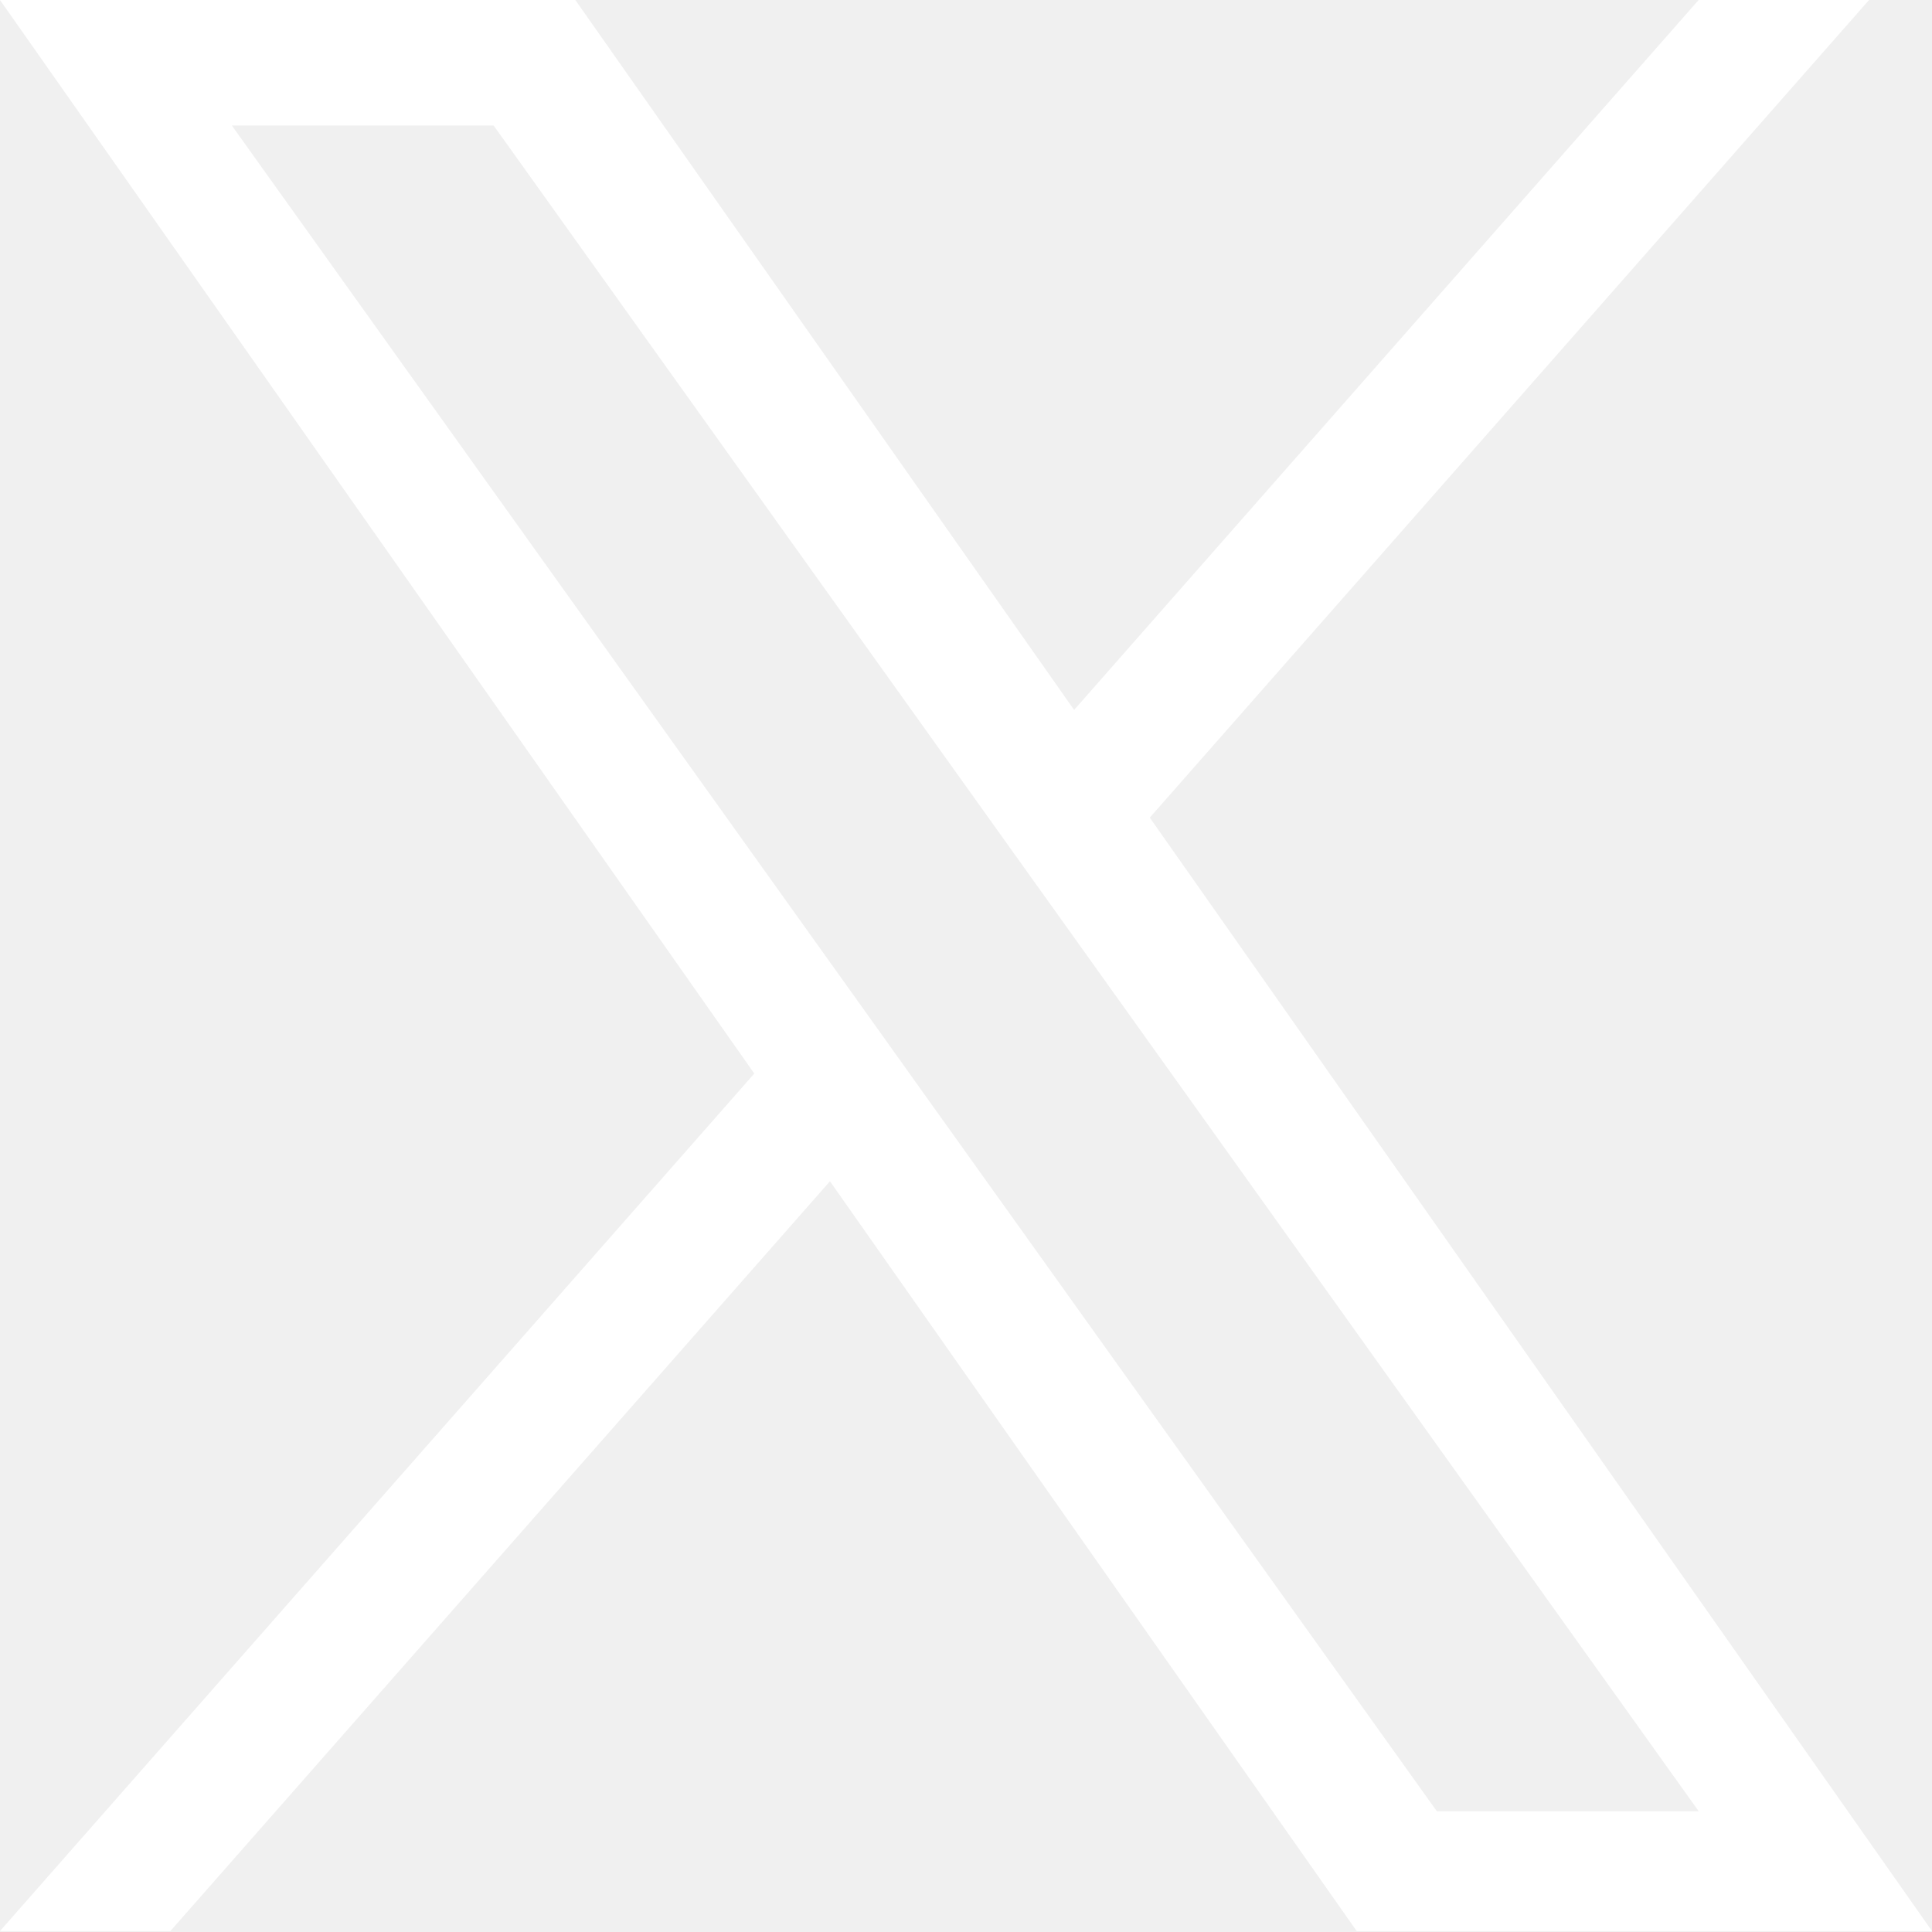
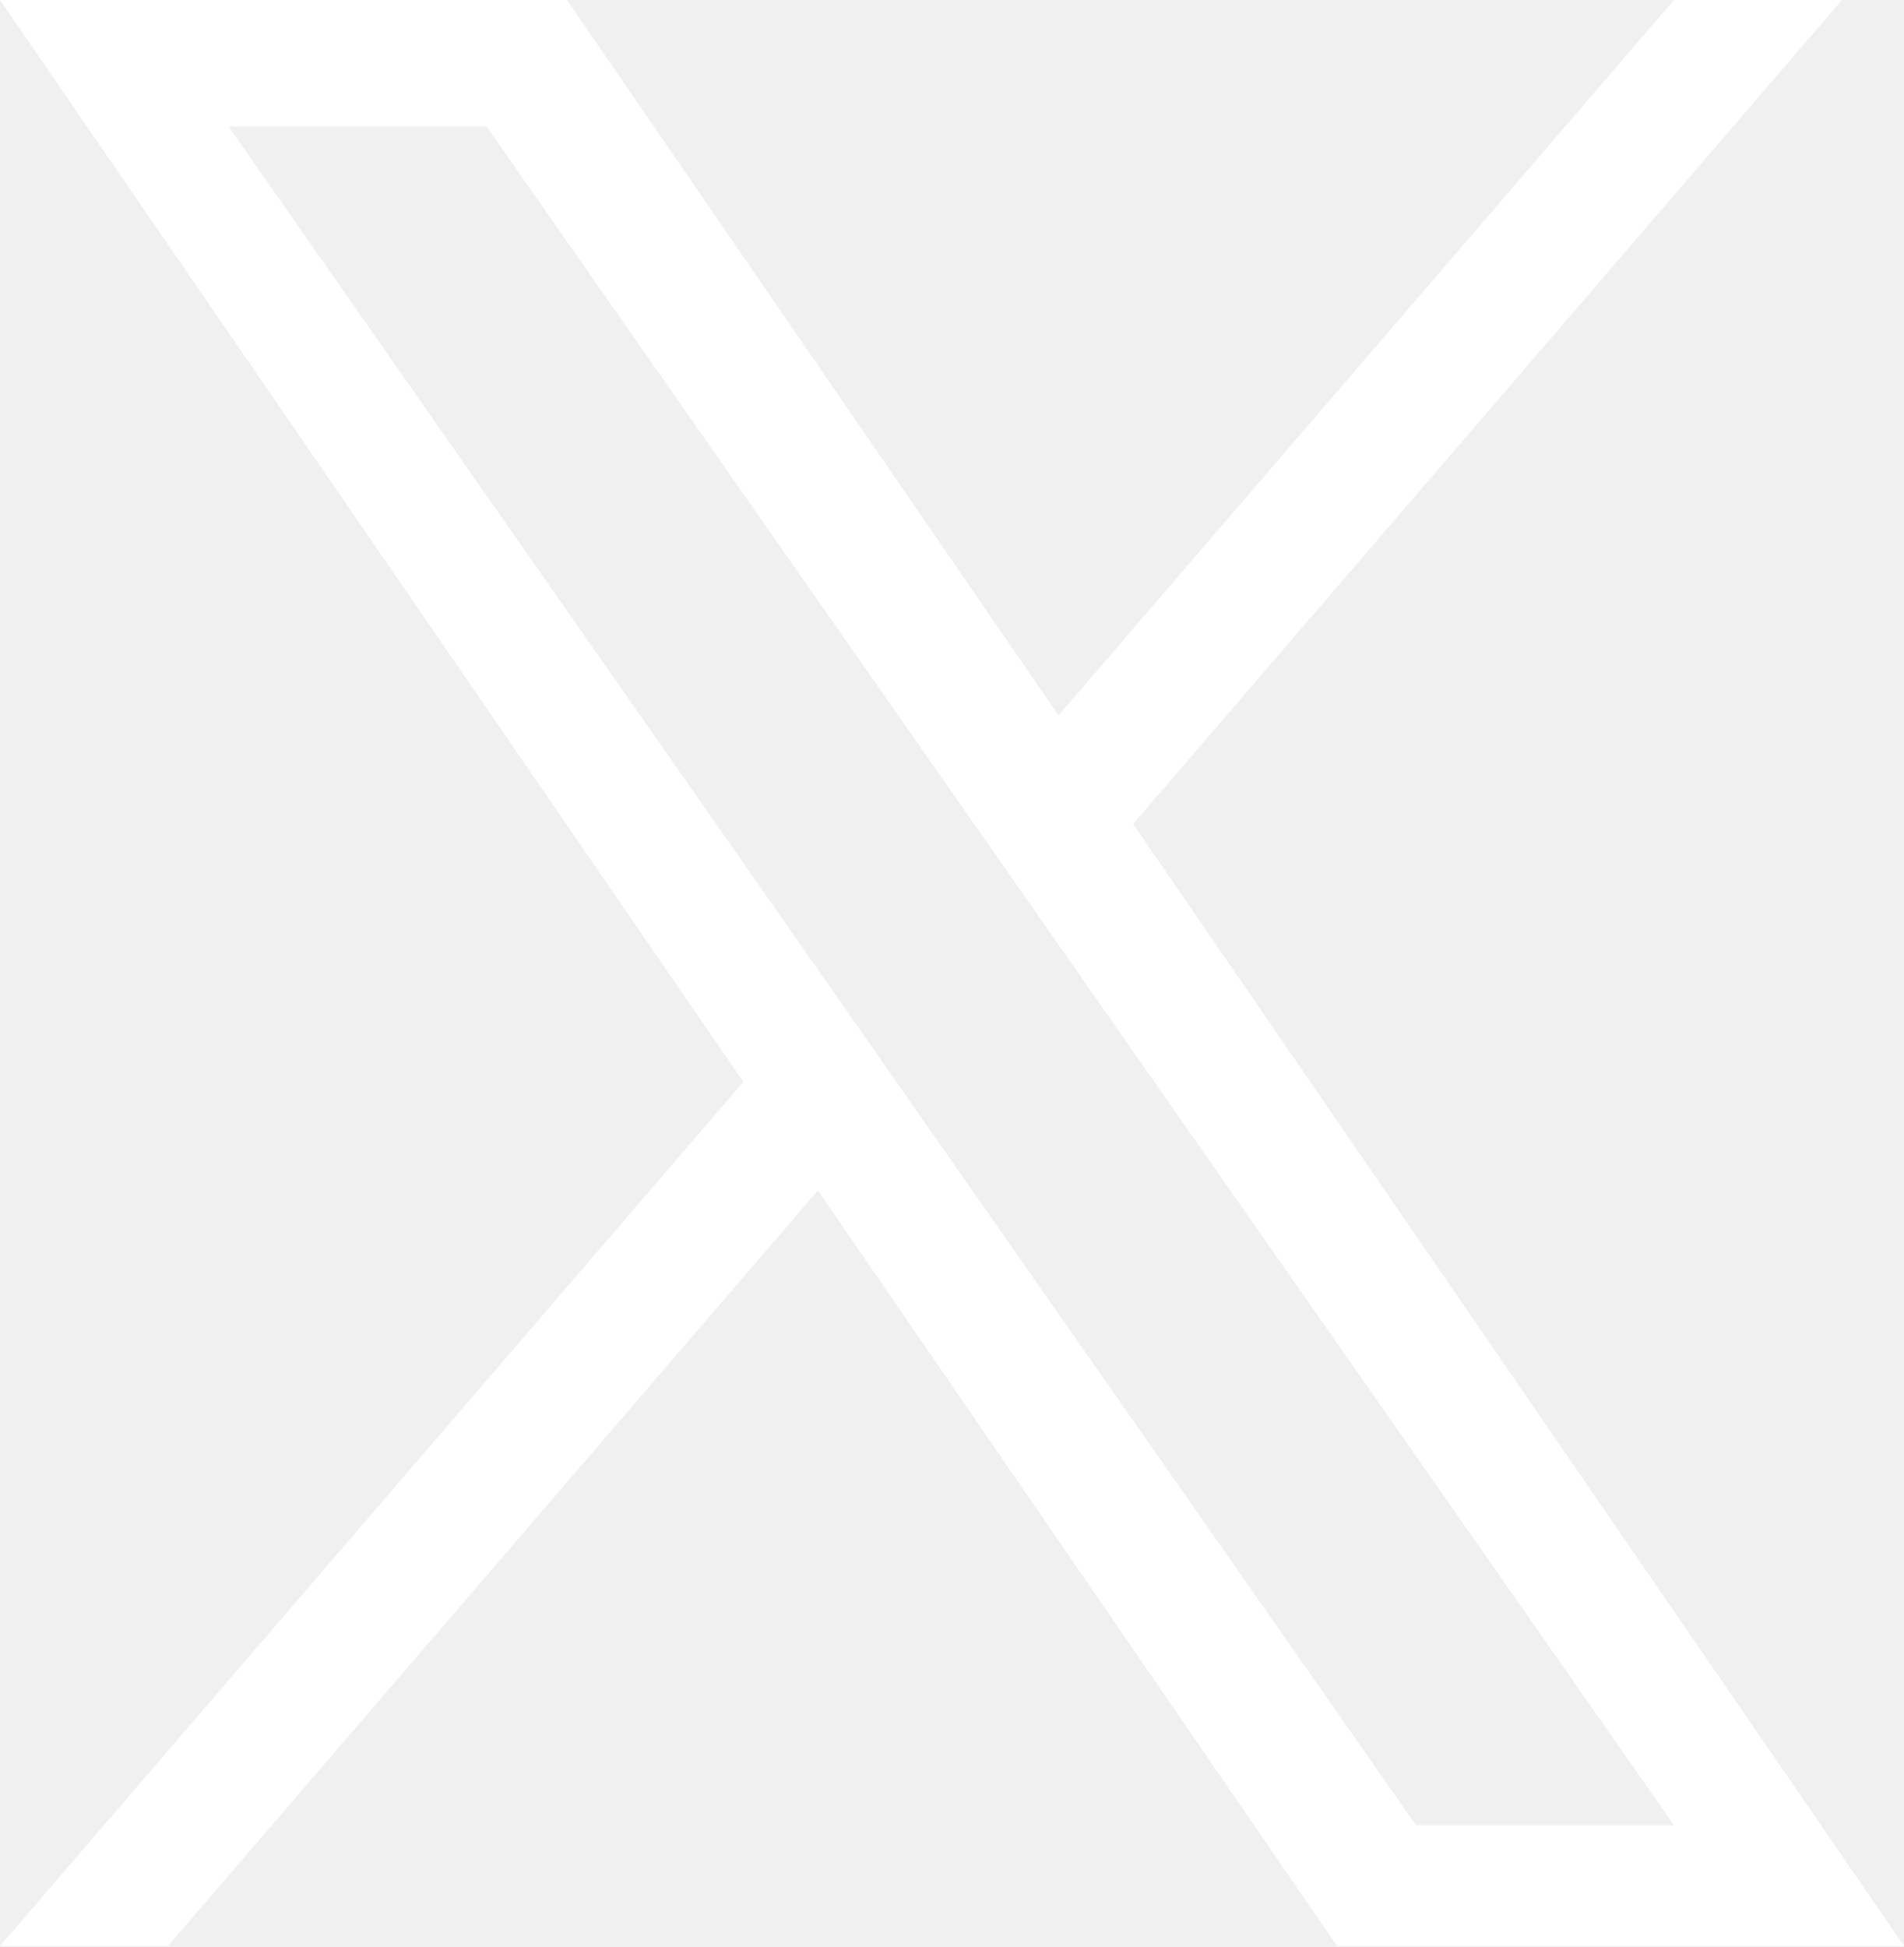
- <svg xmlns="http://www.w3.org/2000/svg" width="24" height="24" viewBox="0 0 24 24" fill="none">
-   <g clip-path="url(#clip0_177_85)">
-     <mask id="mask0_177_85" style="mask-type:luminance" maskUnits="userSpaceOnUse" x="0" y="0" width="24" height="24">
-       <path d="M24 0H0V24H24V0Z" fill="white" />
-     </mask>
-     <g mask="url(#mask0_177_85)">
-       <path d="M14.283 10.157L23.218 0H21.101L13.343 8.819L7.147 0H0L9.37 13.336L0 23.988H2.117L10.31 14.674L16.853 23.988H24L14.283 10.157H14.283ZM11.383 13.454L10.434 12.126L2.88 1.559H6.132L12.228 10.087L13.178 11.415L21.102 22.5H17.849L11.383 13.454V13.454Z" fill="white" />
-     </g>
-   </g>
-   <defs>
-     <clipPath id="clip0_177_85">
-       <rect width="24" height="24" fill="white" />
-     </clipPath>
-   </defs>
+ <svg xmlns="http://www.w3.org/2000/svg" width="1200" height="1227" viewBox="0 0 1200 1227" fill="none">
+   <path d="M714.163 519.284L1160.89 0H1055.03L667.137 450.887L357.328 0H0L468.492 681.821L0 1226.37H105.866L515.491 750.218L842.672 1226.37H1200L714.137 519.284H714.163ZM569.165 687.828L521.697 619.934L144.011 79.694H306.615L611.412 515.685L658.88 583.579L1055.08 1150.3H892.476L569.165 687.854V687.828Z" fill="white" />
</svg>
